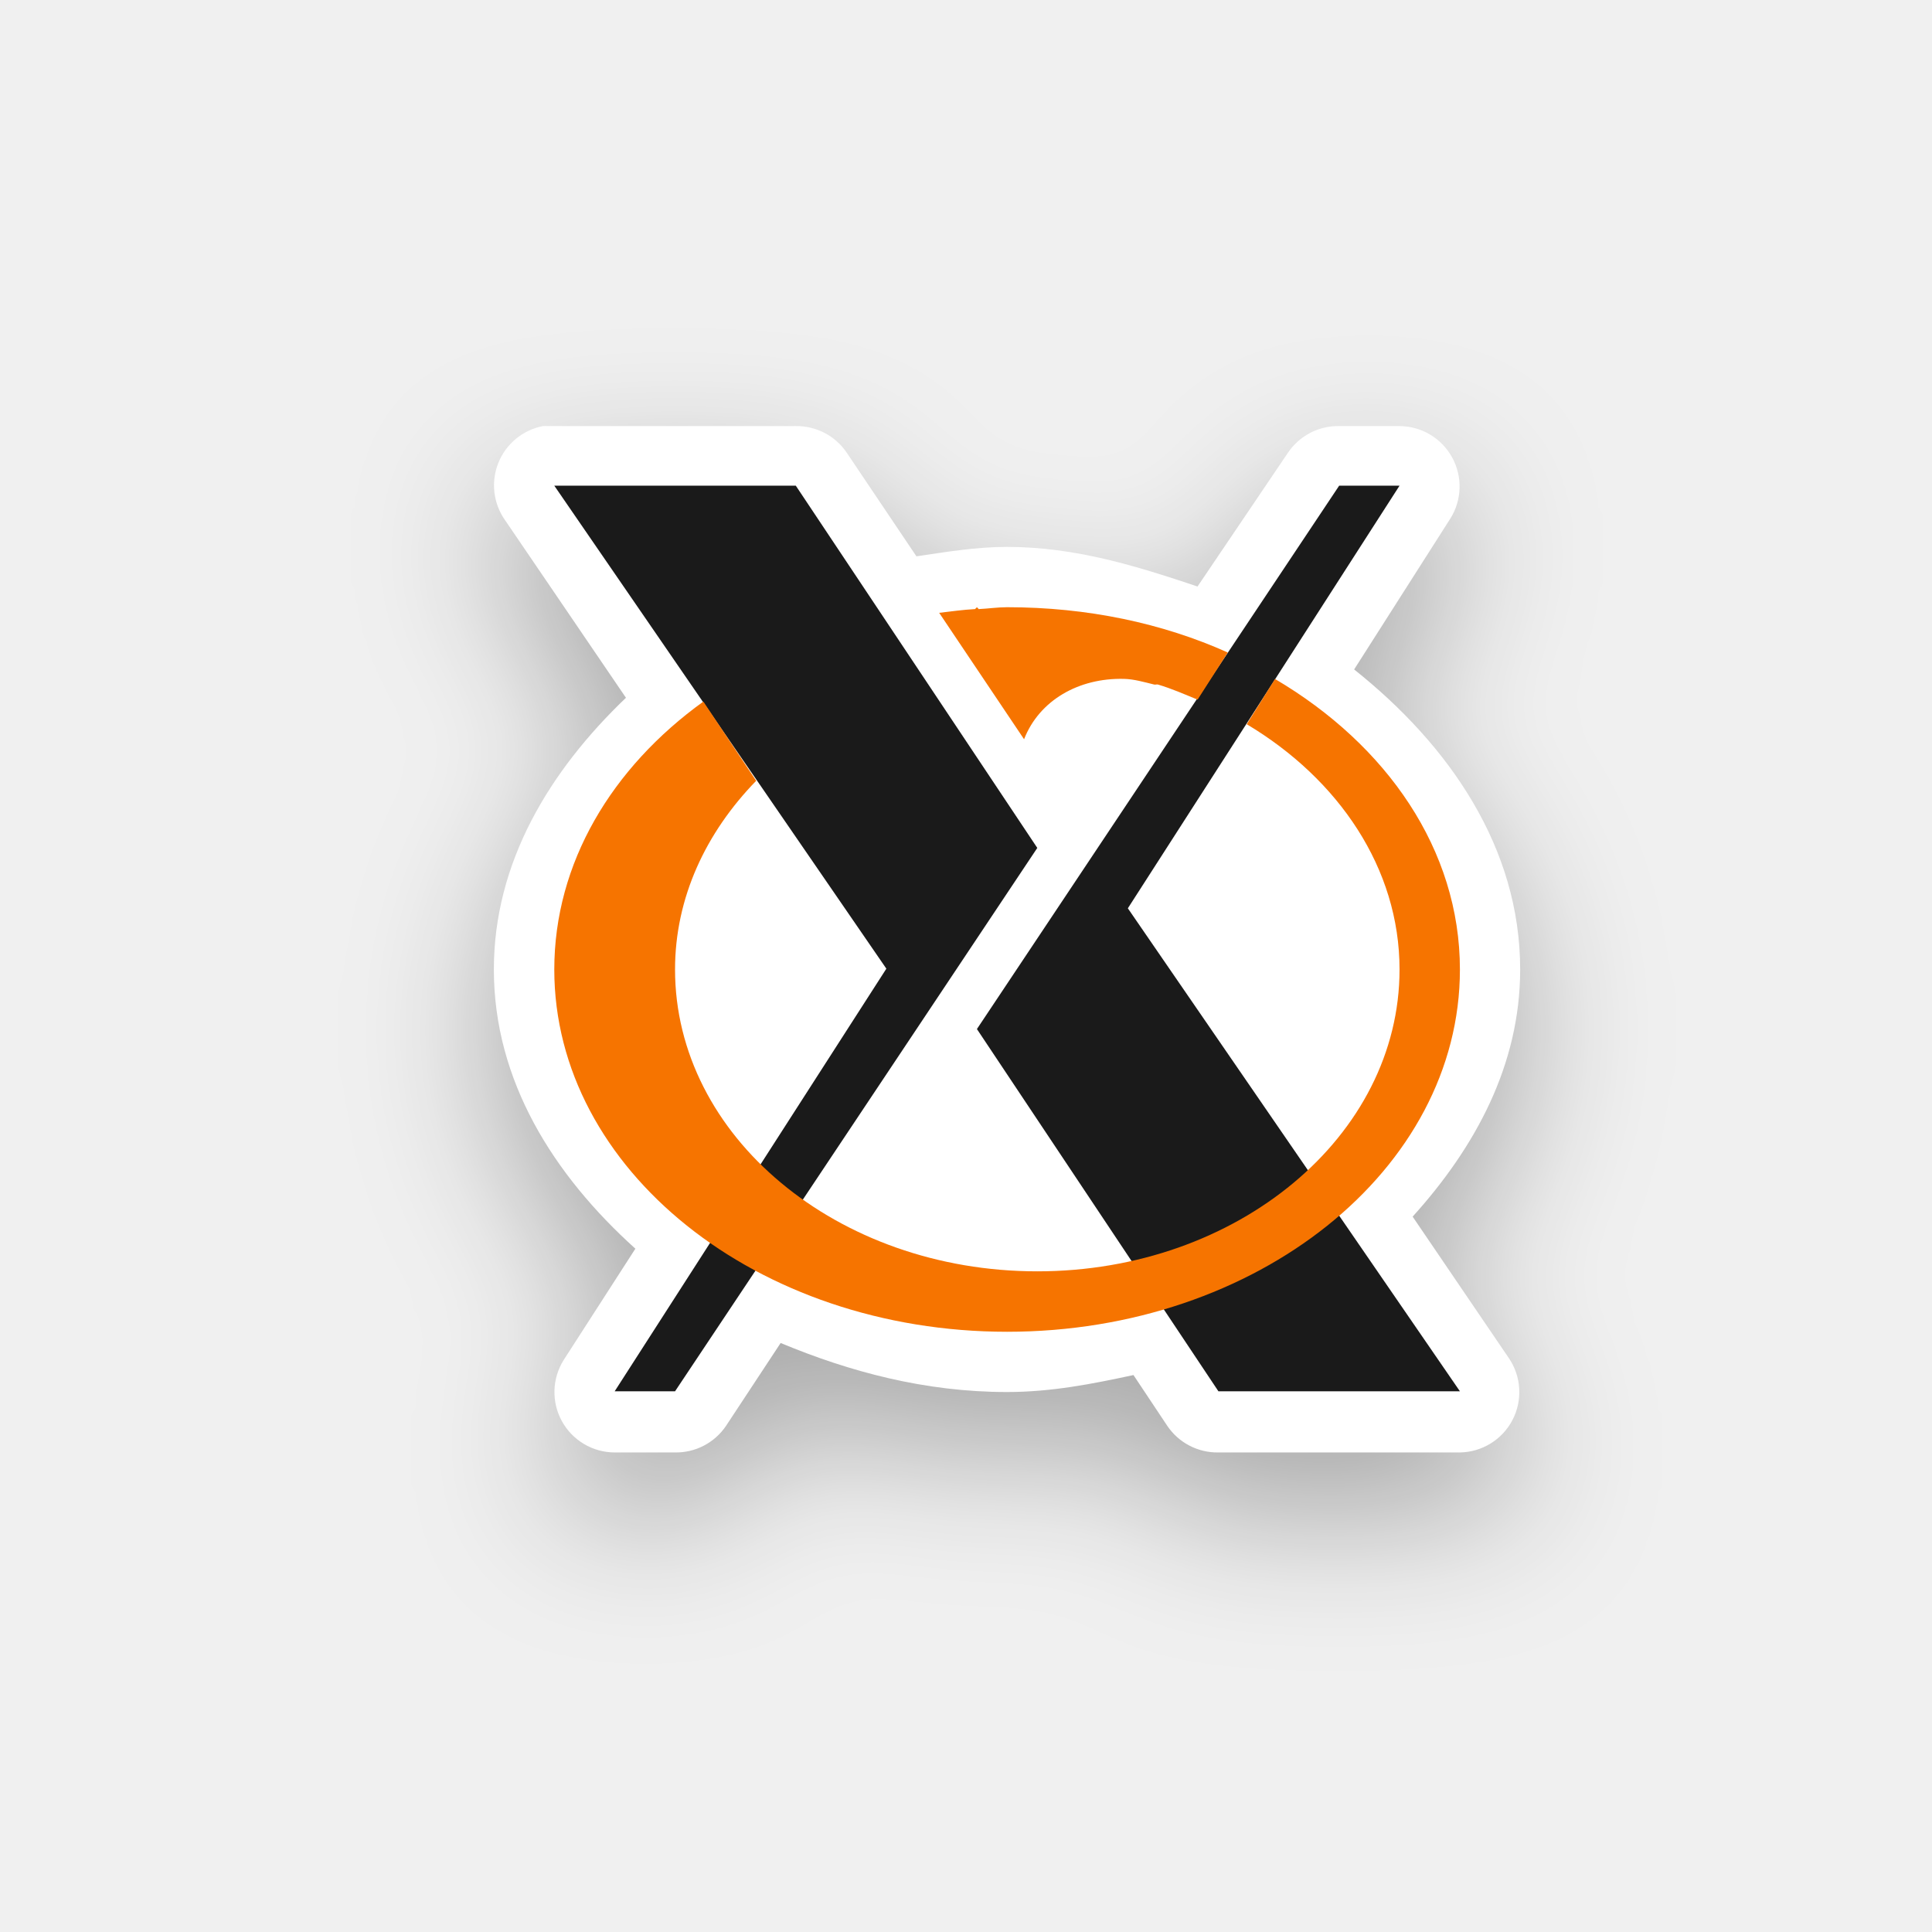
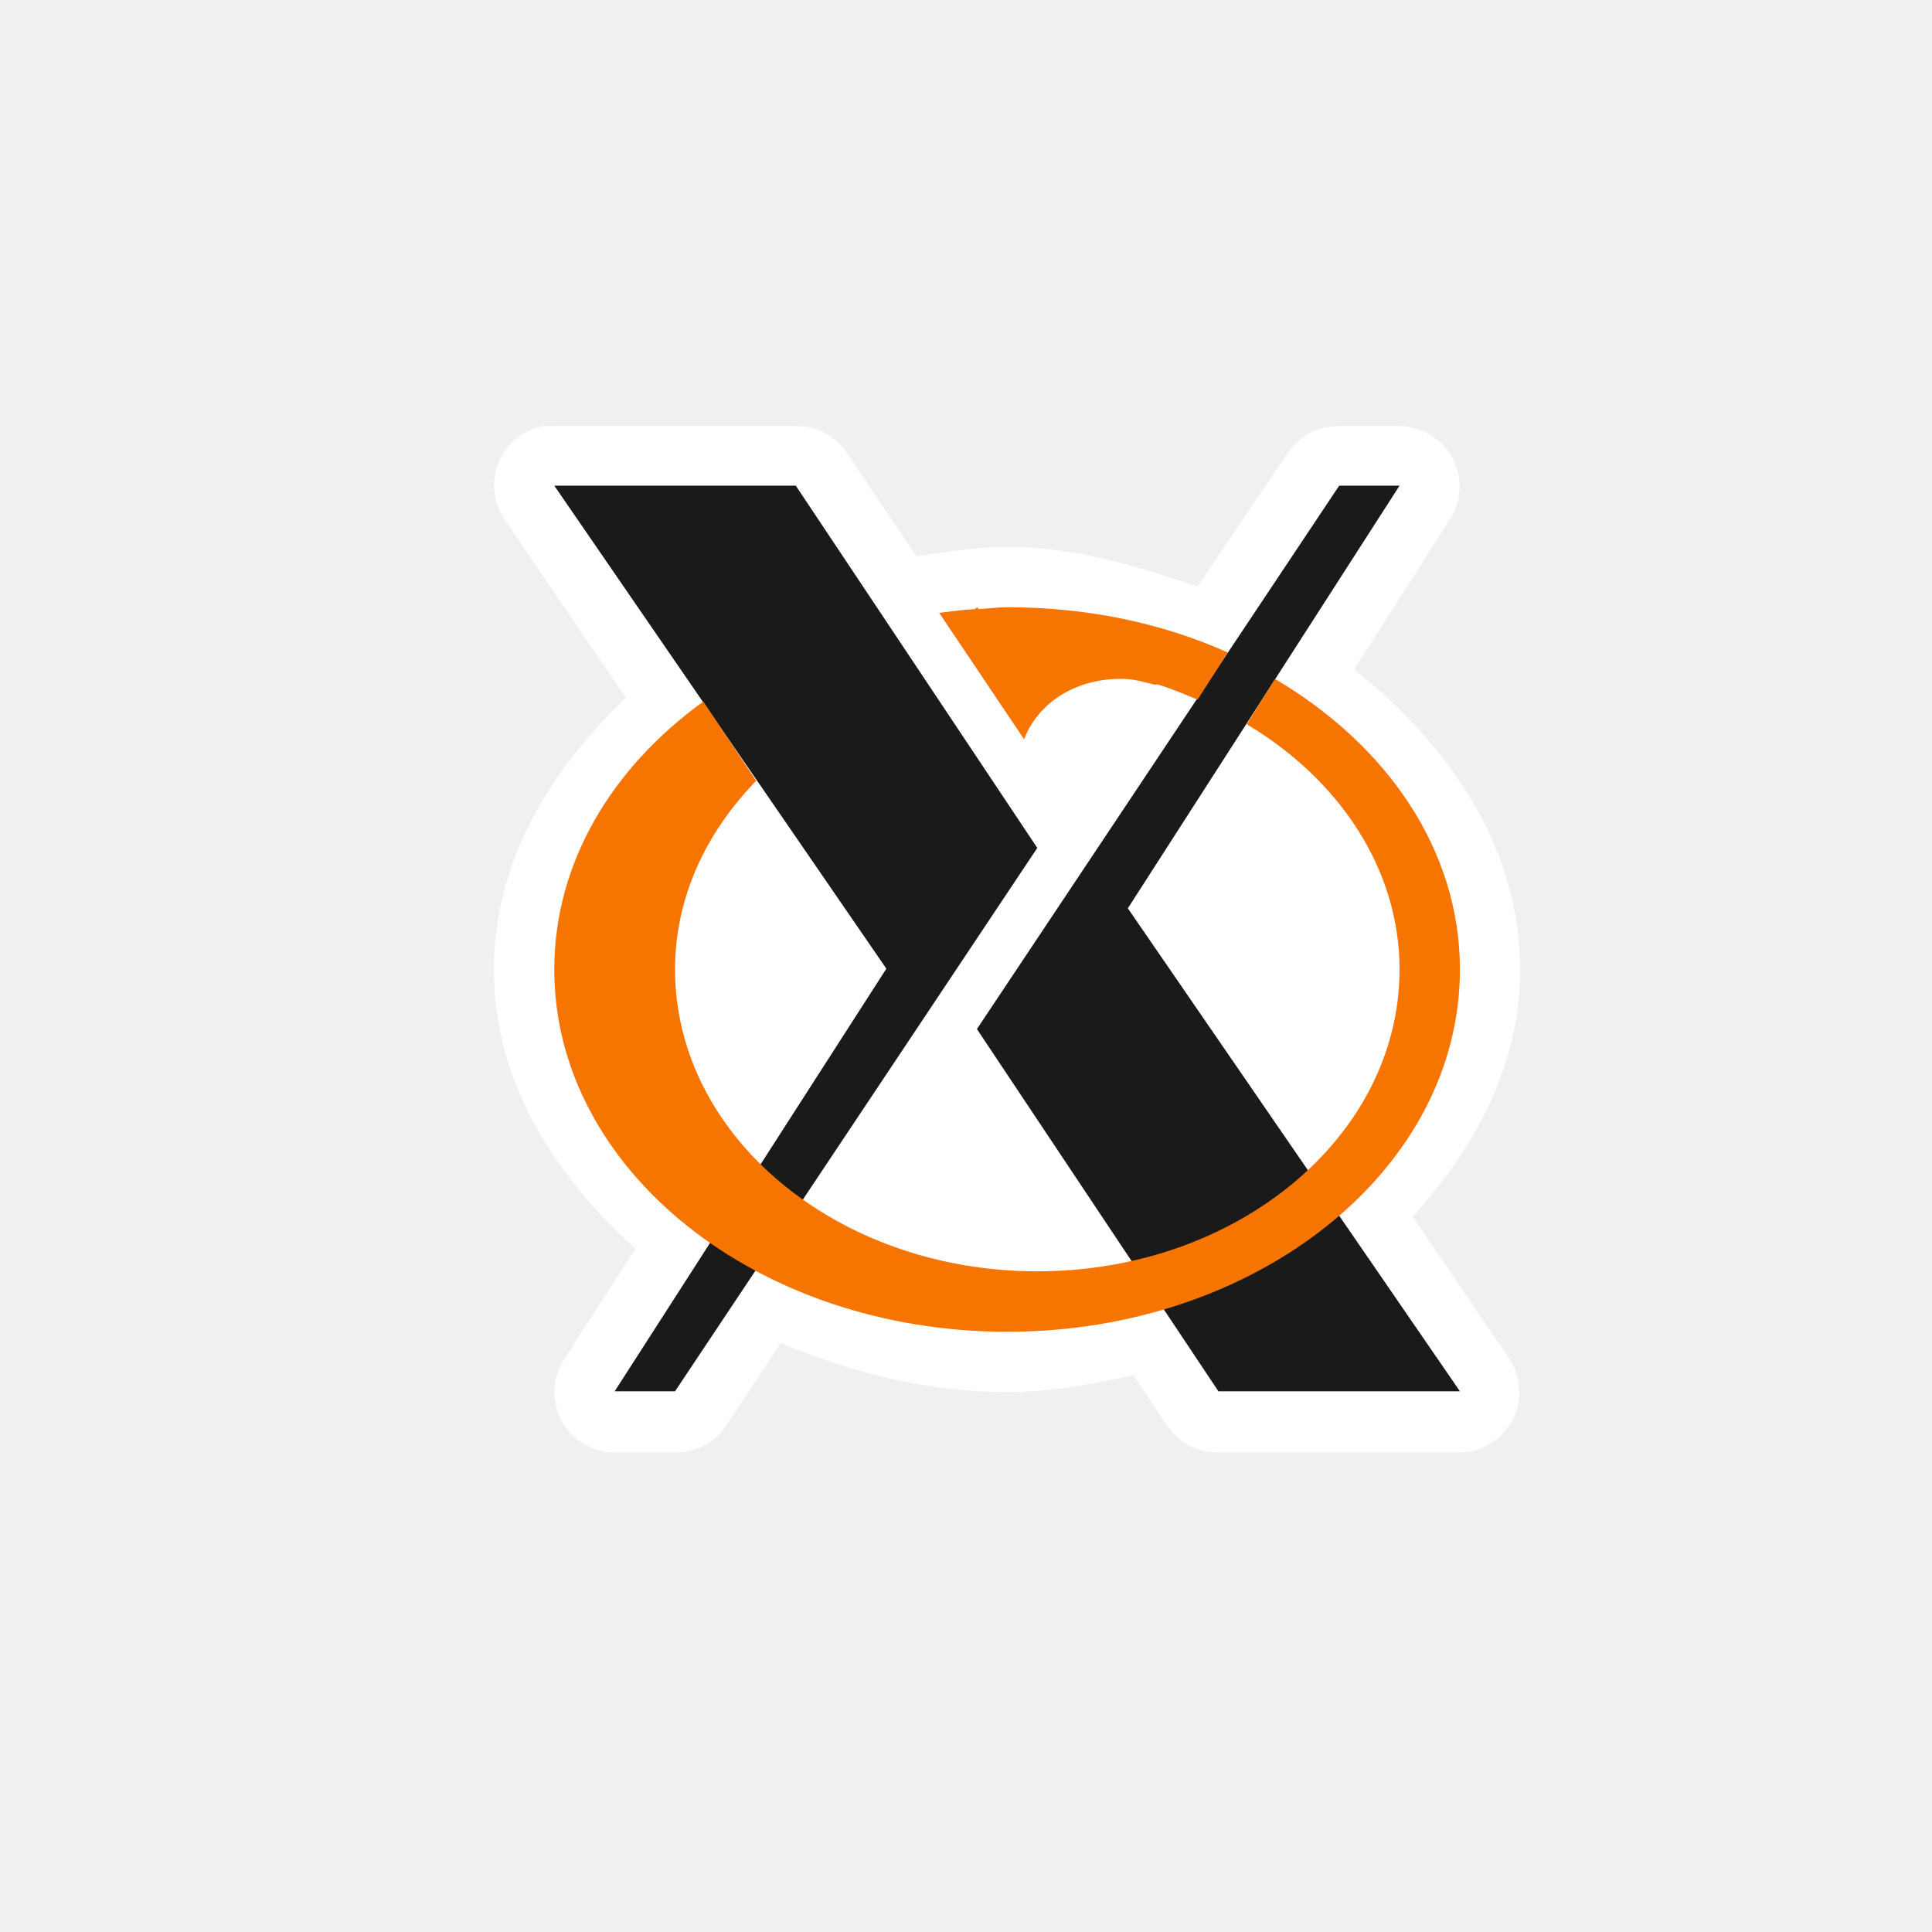
<svg xmlns="http://www.w3.org/2000/svg" height="240" viewBox="0 0 32 32" width="240">
  <filter id="a" color-interpolation-filters="sRGB" height="1.336" width="1.336" x="-.168" y="-.168">
    <feGaussianBlur stdDeviation="1.19" />
  </filter>
  <g transform="translate(-273.8192 -846.3177)">
-     <path d="m282.812 854.375a1 1 0 0 0 -.625 1.562l2 2.938c-1.268 1.212-2.188 2.729-2.188 4.5 0 1.842.987 3.402 2.344 4.625l-1.188 1.844a1 1 0 0 0 .844 1.531h1a1 1 0 0 0 .844-.438l.906-1.375c1.14.474 2.385.812 3.75.812.738 0 1.414-.135 2.094-.281l.562.844a1 1 0 0 0 .844.438h4a1 1 0 0 0 .812-1.562l-1.594-2.344c1.036-1.146 1.781-2.513 1.781-4.094 0-2.013-1.168-3.71-2.75-4.969l1.594-2.5a1 1 0 0 0 -.844-1.531h-1a1 1 0 0 0 -.844.438l-1.5 2.219c-1.001-.335-2.019-.656-3.156-.656-.517 0-1.006.084-1.5.156l-1.156-1.719a1 1 0 0 0 -.844-.438h-4a1 1 0 0 0 -.094 0 1 1 0 0 0 -.094 0z" filter="url(#a)" opacity=".3" />
    <path d="m282.812 853.375a1 1 0 0 0 -.625 1.562l2 2.938c-1.268 1.212-2.188 2.729-2.188 4.5 0 1.842.987 3.402 2.344 4.625l-1.188 1.844a1 1 0 0 0 .844 1.531h1a1 1 0 0 0 .844-.438l.906-1.375c1.14.474 2.385.812 3.75.812.738 0 1.414-.135 2.094-.281l.562.844a1 1 0 0 0 .844.438h4a1 1 0 0 0 .812-1.562l-1.594-2.344c1.036-1.146 1.781-2.513 1.781-4.094 0-2.013-1.168-3.71-2.75-4.969l1.594-2.5a1 1 0 0 0 -.844-1.531h-1a1 1 0 0 0 -.844.438l-1.5 2.219c-1.001-.335-2.019-.656-3.156-.656-.517 0-1.006.084-1.5.156l-1.156-1.719a1 1 0 0 0 -.844-.438h-4a1 1 0 0 0 -.094 0 1 1 0 0 0 -.094 0z" fill="#fff" />
    <path d="m298 869.362h-4l-4-6 6-9h1l-4.5 7z" fill="#1a1a1a" />
    <path d="m283 854.362h4l4 6-6 9h-1l4.5-7z" fill="#1a1a1a" />
    <path d="m290 856.375-.031.031c-.202.011-.397.039-.594.062l1.406 2.094c.251-.644.905-1.019 1.656-1 .165.004.328.052.5.094.021.005.042-.006.062 0 .227.067.442.162.656.25l.5-.781c-1.083-.486-2.326-.75-3.656-.75-.155 0-.316.024-.469.031zm4.938 1.188-.469.75c1.521.908 2.531 2.385 2.531 4.062 0 2.761-2.686 5-6 5s-6-2.239-6-5c0-1.187.51-2.268 1.344-3.125l-.875-1.312c-1.516 1.093-2.469 2.672-2.469 4.438 0 3.314 3.358 6 7.5 6s7.5-2.686 7.5-6c0-1.982-1.21-3.72-3.062-4.812z" fill="#f67400" />
  </g>
</svg>
